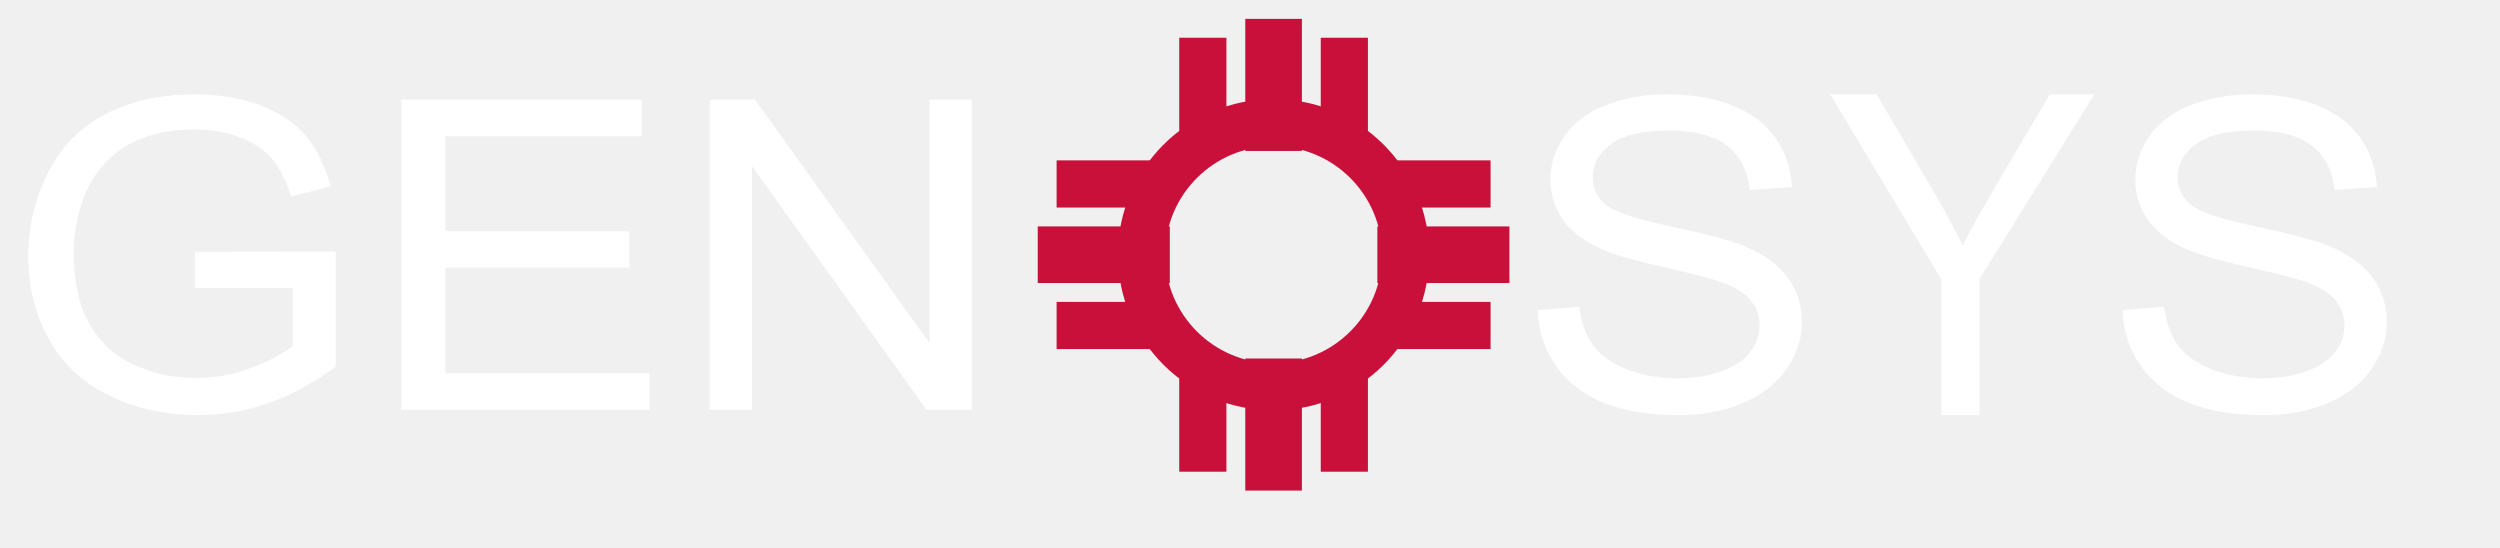
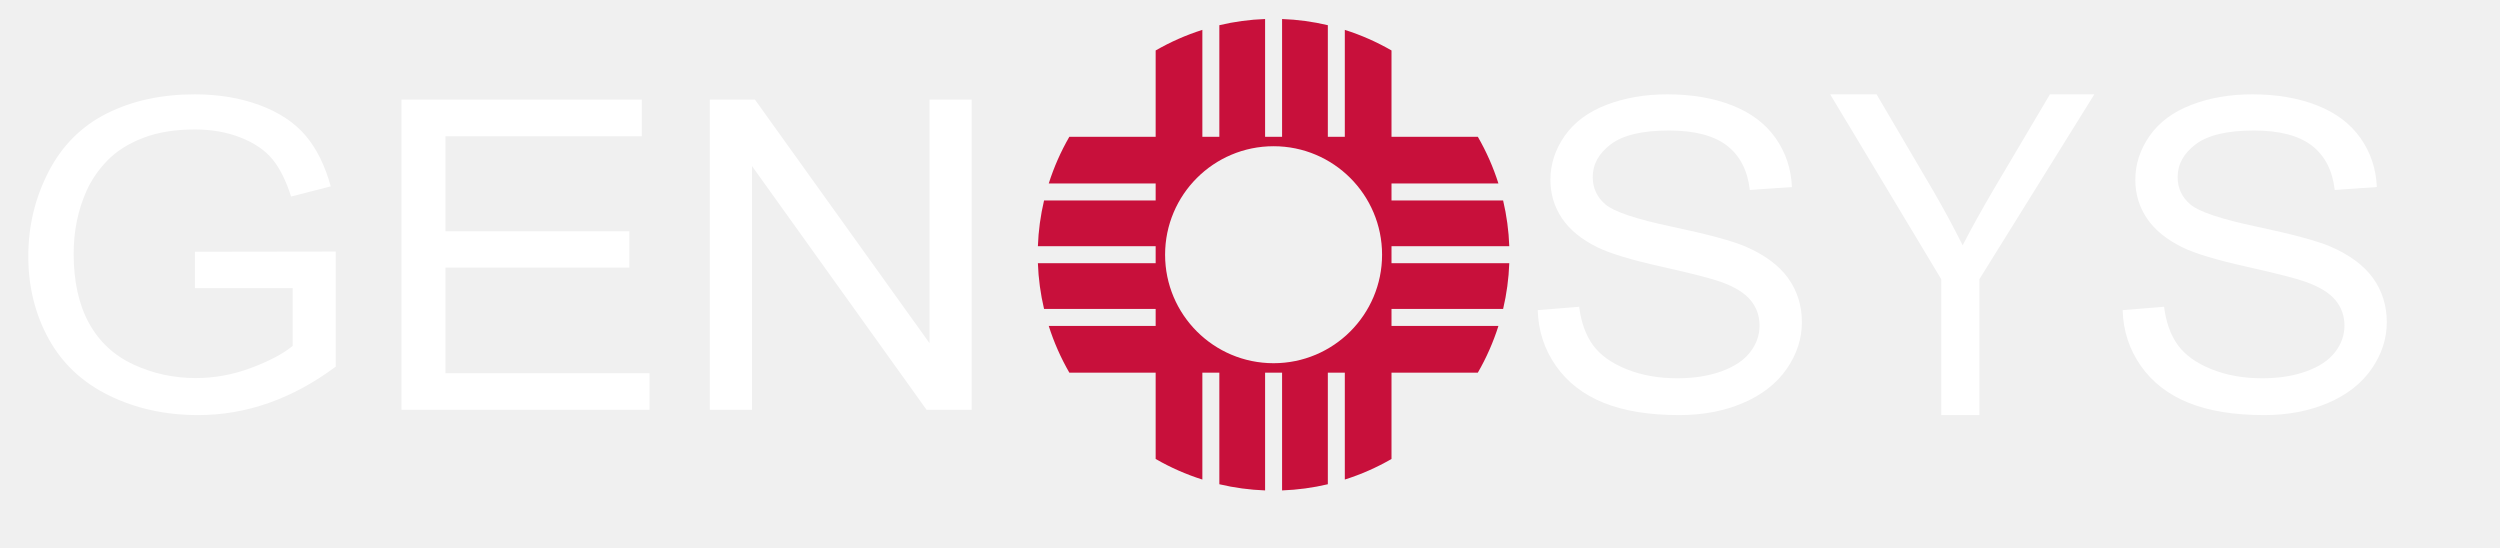
<svg xmlns="http://www.w3.org/2000/svg" viewBox="0 0 265 58" width="265" height="58">
  <g id="wordmark">
    <g fill="#ffffff" fill-rule="evenodd">
      <path id="gen" d="M20.664 30.544 L20.664 26.686 L35.588 26.664 L35.588 38.864 C33.297 40.569 30.934 41.851 28.499 42.71 C26.063 43.57 23.564 44 21 44 C17.54 44 14.395 43.308 11.568 41.925 C8.74 40.542 6.605 38.543 5.163 35.926 C3.721 33.31 3 30.387 3 27.157 C3 23.957 3.717 20.971 5.151 18.197 C6.585 15.424 8.648 13.364 11.339 12.018 C14.031 10.673 17.131 10 20.64 10 C23.187 10 25.491 10.385 27.549 11.155 C29.608 11.925 31.222 12.998 32.392 14.373 C33.562 15.749 34.451 17.543 35.06 19.756 L30.854 20.832 C30.325 19.158 29.668 17.842 28.883 16.885 C28.098 15.928 26.977 15.162 25.519 14.586 C24.061 14.011 22.442 13.723 20.664 13.723 C18.533 13.723 16.691 14.026 15.137 14.631 C13.582 15.237 12.329 16.033 11.375 17.02 C10.422 18.007 9.681 19.091 9.152 20.272 C8.255 22.305 7.807 24.511 7.807 26.888 C7.807 29.818 8.347 32.27 9.429 34.244 C10.51 36.218 12.084 37.683 14.151 38.64 C16.218 39.597 18.413 40.075 20.736 40.075 C22.755 40.075 24.726 39.713 26.648 38.987 C28.571 38.262 30.029 37.489 31.022 36.666 L31.022 30.544 Z M42.558 43.439 L42.558 10.561 L68.032 10.561 L68.032 14.441 L47.22 14.441 L47.22 24.511 L66.711 24.511 L66.711 28.368 L47.22 28.368 L47.22 39.559 L68.85 39.559 L68.85 43.439 Z M75.242 43.439 L75.242 10.561 L80.025 10.561 L98.53 36.375 L98.53 10.561 L103 10.561 L103 43.439 L98.217 43.439 L79.712 17.603 L79.712 43.439 Z" />
      <path id="first-s" d="M163 32.876 L167.391 32.517 C167.599 34.162 168.083 35.511 168.842 36.565 C169.602 37.619 170.782 38.472 172.381 39.122 C173.981 39.772 175.78 40.098 177.78 40.098 C179.555 40.098 181.123 39.851 182.482 39.358 C183.842 38.864 184.854 38.188 185.518 37.328 C186.181 36.468 186.513 35.53 186.513 34.513 C186.513 33.482 186.193 32.581 185.554 31.811 C184.914 31.041 183.858 30.394 182.386 29.871 C181.443 29.527 179.355 28.992 176.124 28.267 C172.893 27.542 170.63 26.858 169.334 26.215 C167.655 25.393 166.403 24.372 165.579 23.154 C164.755 21.935 164.344 20.571 164.344 19.061 C164.344 17.401 164.847 15.85 165.855 14.407 C166.863 12.964 168.334 11.869 170.27 11.121 C172.205 10.374 174.357 10 176.724 10 C179.331 10 181.631 10.392 183.622 11.177 C185.614 11.962 187.145 13.117 188.217 14.642 C189.288 16.168 189.864 17.894 189.944 19.823 L185.482 20.137 C185.242 18.059 184.43 16.489 183.046 15.427 C181.663 14.366 179.619 13.835 176.916 13.835 C174.101 13.835 172.049 14.317 170.762 15.282 C169.474 16.246 168.83 17.409 168.83 18.769 C168.83 19.95 169.286 20.922 170.198 21.685 C171.094 22.447 173.433 23.228 177.216 24.028 C180.999 24.828 183.594 25.527 185.002 26.125 C187.049 27.007 188.561 28.125 189.536 29.478 C190.512 30.831 191 32.39 191 34.154 C191 35.904 190.464 37.552 189.392 39.1 C188.321 40.647 186.781 41.851 184.774 42.71 C182.766 43.57 180.507 44 177.996 44 C174.813 44 172.145 43.566 169.994 42.699 C167.843 41.832 166.155 40.527 164.931 38.786 C163.708 37.044 163.064 35.074 163 32.876 Z" />
      <path id="y" d="M205.771 44 L205.771 29.598 L194 10 L198.917 10 L204.938 20.251 C206.049 22.168 207.083 24.085 208.042 26.003 C208.958 24.225 210.069 22.222 211.375 19.996 L217.292 10 L222 10 L209.813 29.598 L209.813 44 Z" />
      <path id="last-s" d="M225 32.876 L229.391 32.517 C229.599 34.162 230.083 35.511 230.842 36.565 C231.602 37.619 232.782 38.472 234.381 39.122 C235.981 39.772 237.78 40.098 239.78 40.098 C241.555 40.098 243.123 39.851 244.482 39.358 C245.842 38.864 246.854 38.188 247.518 37.328 C248.181 36.468 248.513 35.53 248.513 34.513 C248.513 33.482 248.193 32.581 247.554 31.811 C246.914 31.041 245.858 30.394 244.386 29.871 C243.443 29.527 241.355 28.992 238.124 28.267 C234.893 27.542 232.63 26.858 231.334 26.215 C229.655 25.393 228.403 24.372 227.579 23.154 C226.755 21.935 226.344 20.571 226.344 19.061 C226.344 17.401 226.847 15.85 227.855 14.407 C228.863 12.964 230.334 11.869 232.27 11.121 C234.205 10.374 236.357 10 238.724 10 C241.331 10 243.631 10.392 245.622 11.177 C247.614 11.962 249.145 13.117 250.217 14.642 C251.288 16.168 251.864 17.894 251.944 19.823 L247.482 20.137 C247.242 18.059 246.43 16.489 245.046 15.427 C243.663 14.366 241.619 13.835 238.916 13.835 C236.101 13.835 234.049 14.317 232.762 15.282 C231.474 16.246 230.83 17.409 230.83 18.769 C230.83 19.95 231.286 20.922 232.198 21.685 C233.094 22.447 235.433 23.228 239.216 24.028 C242.999 24.828 245.594 25.527 247.002 26.125 C249.049 27.007 250.561 28.125 251.536 29.478 C252.512 30.831 253 32.39 253 34.154 C253 35.904 252.464 37.552 251.392 39.1 C250.321 40.647 248.781 41.851 246.774 42.71 C244.766 43.57 242.507 44 239.996 44 C236.813 44 234.145 43.566 231.994 42.699 C229.843 41.832 228.155 40.527 226.931 38.786 C225.708 37.044 225.064 35.074 225 32.876 Z" />
    </g>
    <g transform="translate(135 27)" fill="#c8103b">
-       <path d="M-10-23h5v12h-5zM-3-25h6v14h-6zM5-23h5v12H5zM-10 11h5v12h-5zM-3 11h6v14h-6zM5 11h5v12H5zM-23-10h12v5h-12zM-25-3h14v6h-14zM-23 5h12v5h-12zM11-10h12v5H11zM11-3h14v6H11zM11 5h12v5H11z" />
-       <circle r="14" fill="none" stroke="#c8103b" stroke-width="5" />
+       <path fill-rule="evenodd" d="M-12.5 -21.651 A25 25 0 0 1 -7.55 -23.833 L-7.55 -12.5 L-5.75 -12.5 L-5.75 -24.33 A25 25 0 0 1 -0.9 -24.984 L-0.9 -12.5 L0.9 -12.5 L0.9 -24.984 A25 25 0 0 1 5.75 -24.33 L5.75 -12.5 L7.55 -12.5 L7.55 -23.833 A25 25 0 0 1 12.5 -21.651 L12.5 -12.5 L21.651 -12.5 A25 25 0 0 1 23.833 -7.55 L12.5 -7.55 L12.5 -5.75 L24.33 -5.75 A25 25 0 0 1 24.984 -0.9 L12.5 -0.9 L12.5 0.9 L24.984 0.9 A25 25 0 0 1 24.33 5.75 L12.5 5.75 L12.5 7.55 L23.833 7.55 A25 25 0 0 1 21.651 12.5 L12.5 12.5 L12.5 21.651 A25 25 0 0 1 7.55 23.833 L7.55 12.5 L5.75 12.5 L5.75 24.33 A25 25 0 0 1 0.9 24.984 L0.9 12.5 L-0.9 12.5 L-0.9 24.984 A25 25 0 0 1 -5.75 24.33 L-5.75 12.5 L-7.55 12.5 L-7.55 23.833 A25 25 0 0 1 -12.5 21.651 L-12.5 12.5 L-21.651 12.5 A25 25 0 0 1 -23.833 7.55 L-12.5 7.55 L-12.5 5.75 L-24.33 5.75 A25 25 0 0 1 -24.984 0.9 L-12.5 0.9 L-12.5 -0.9 L-24.984 -0.9 A25 25 0 0 1 -24.33 -5.75 L-12.5 -5.75 L-12.5 -7.55 L-23.833 -7.55 A25 25 0 0 1 -21.651 -12.5 L-12.5 -12.5 L-12.5 -21.651 Z M11.5 0A11.5 11.5 0 1 0 -11.5 0A11.5 11.5 0 1 0 11.5 0Z" />
    </g>
  </g>
</svg>
